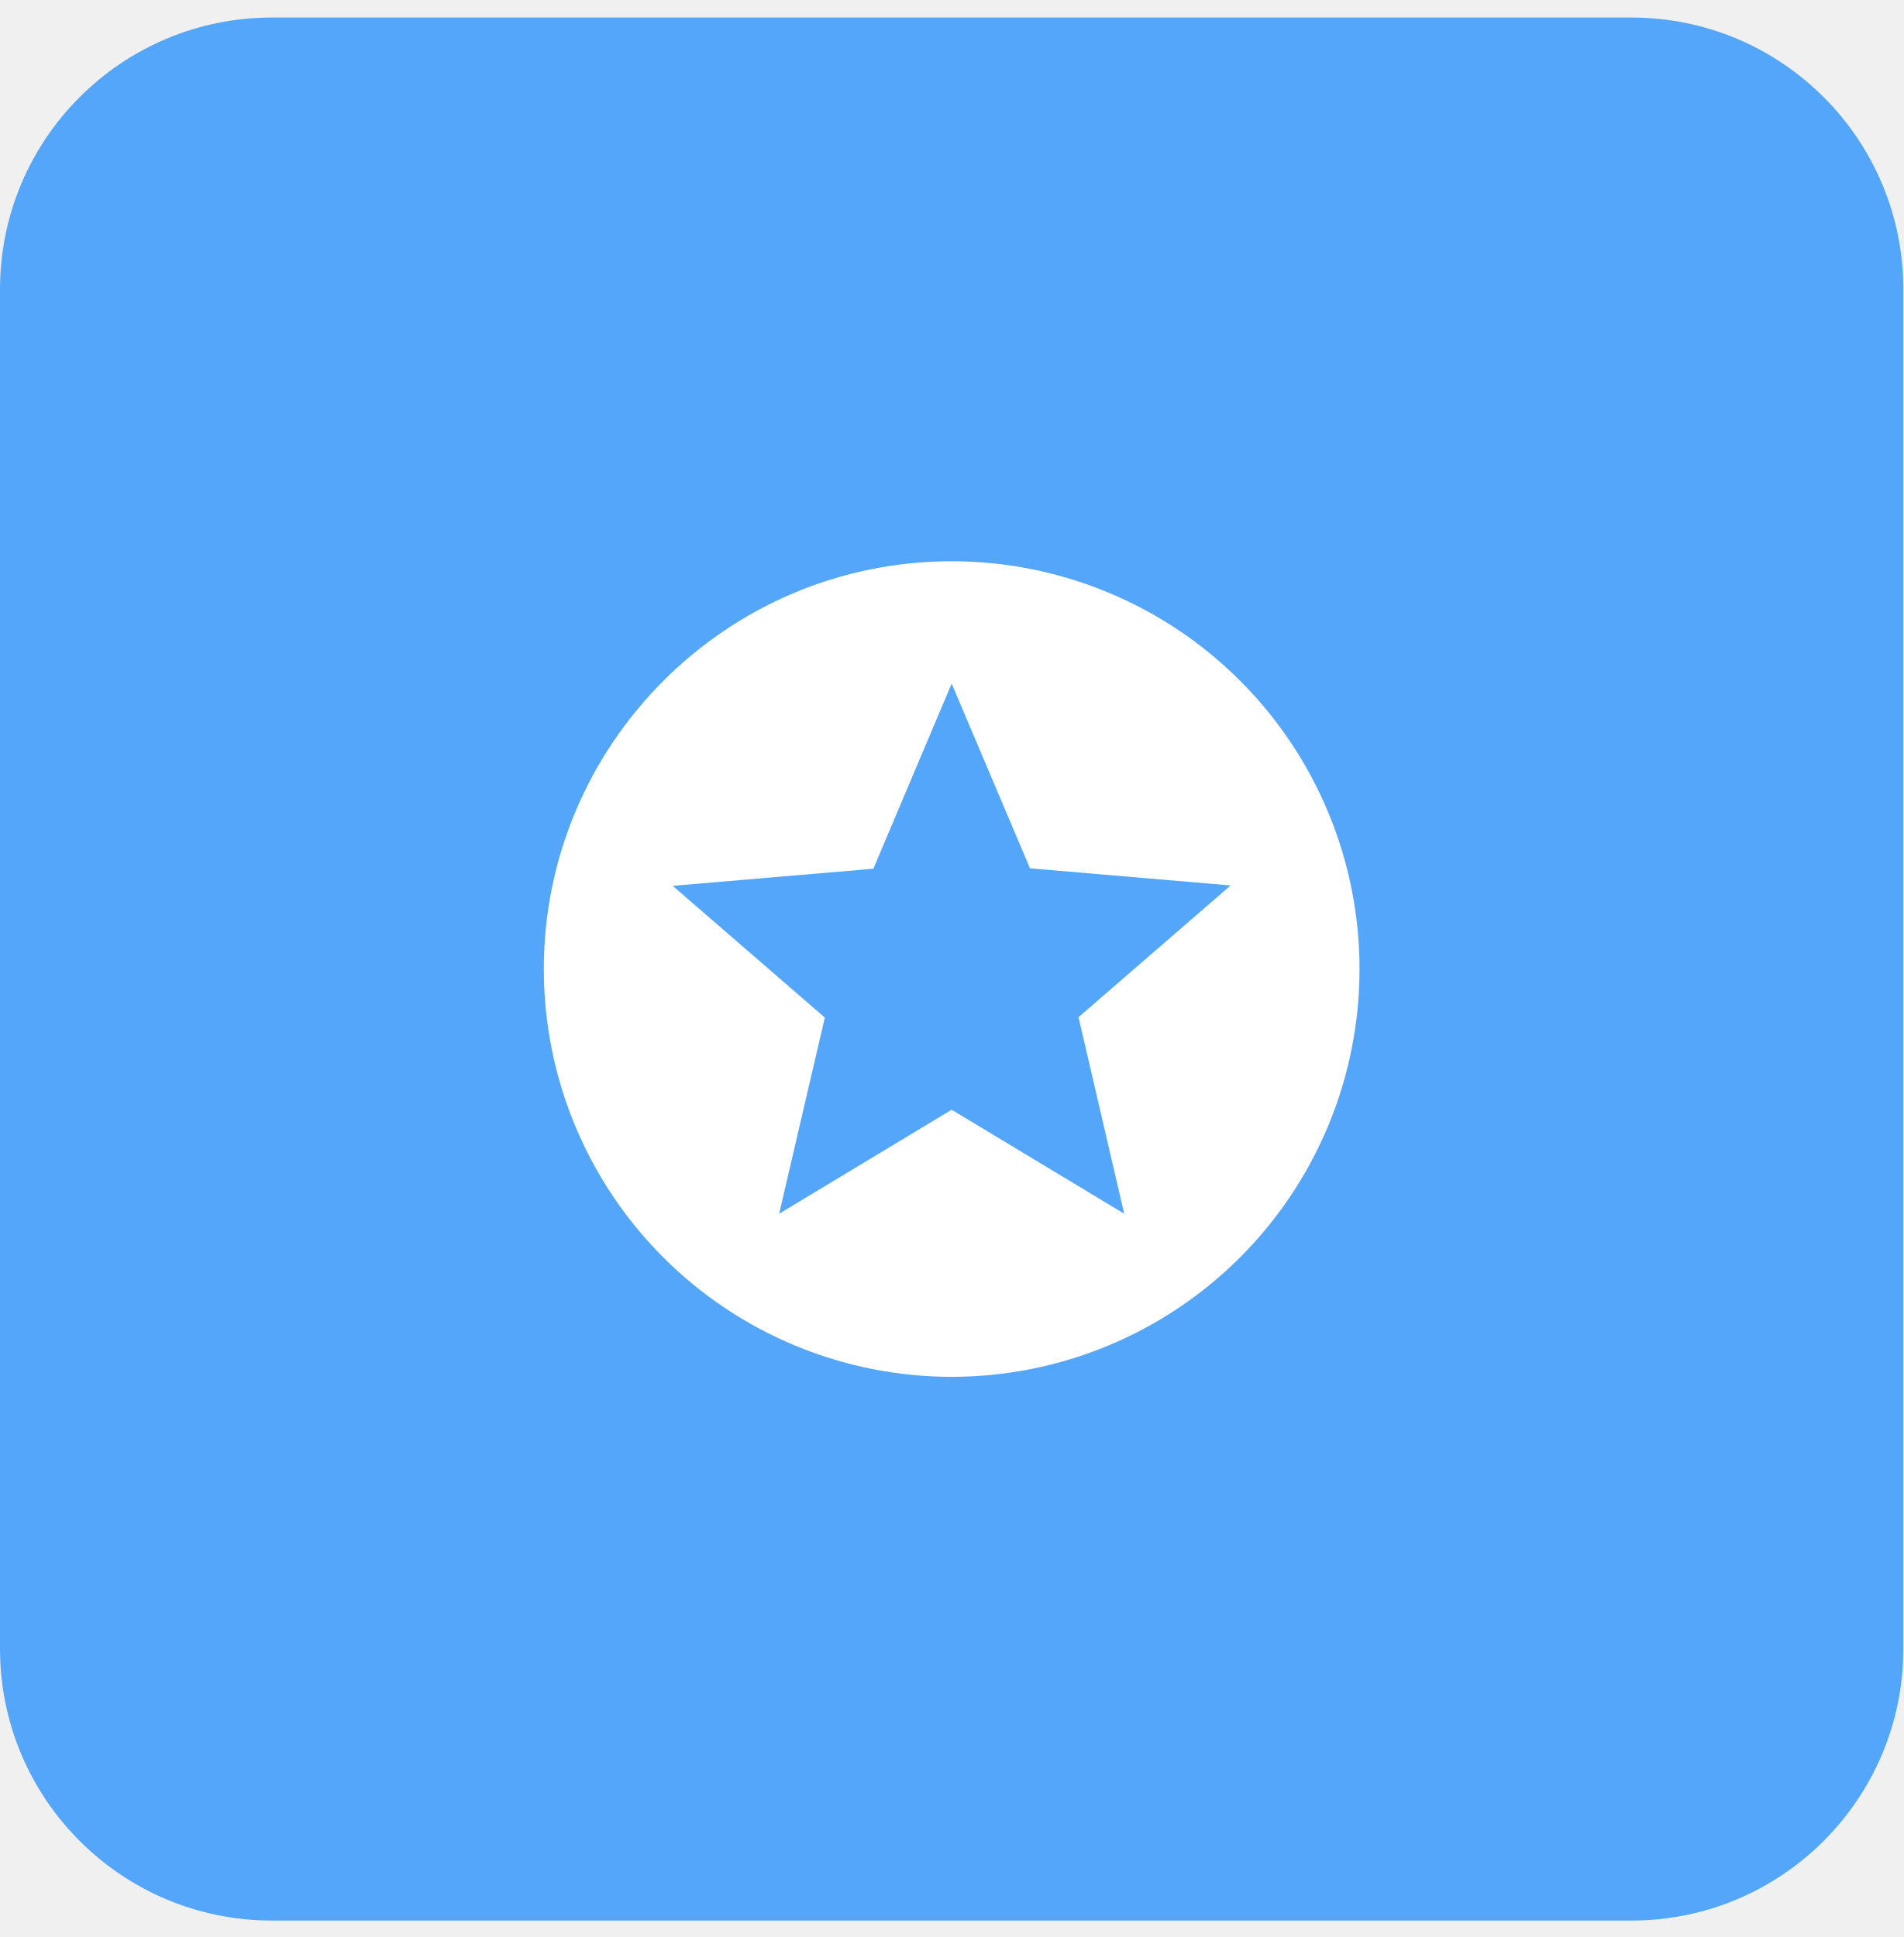
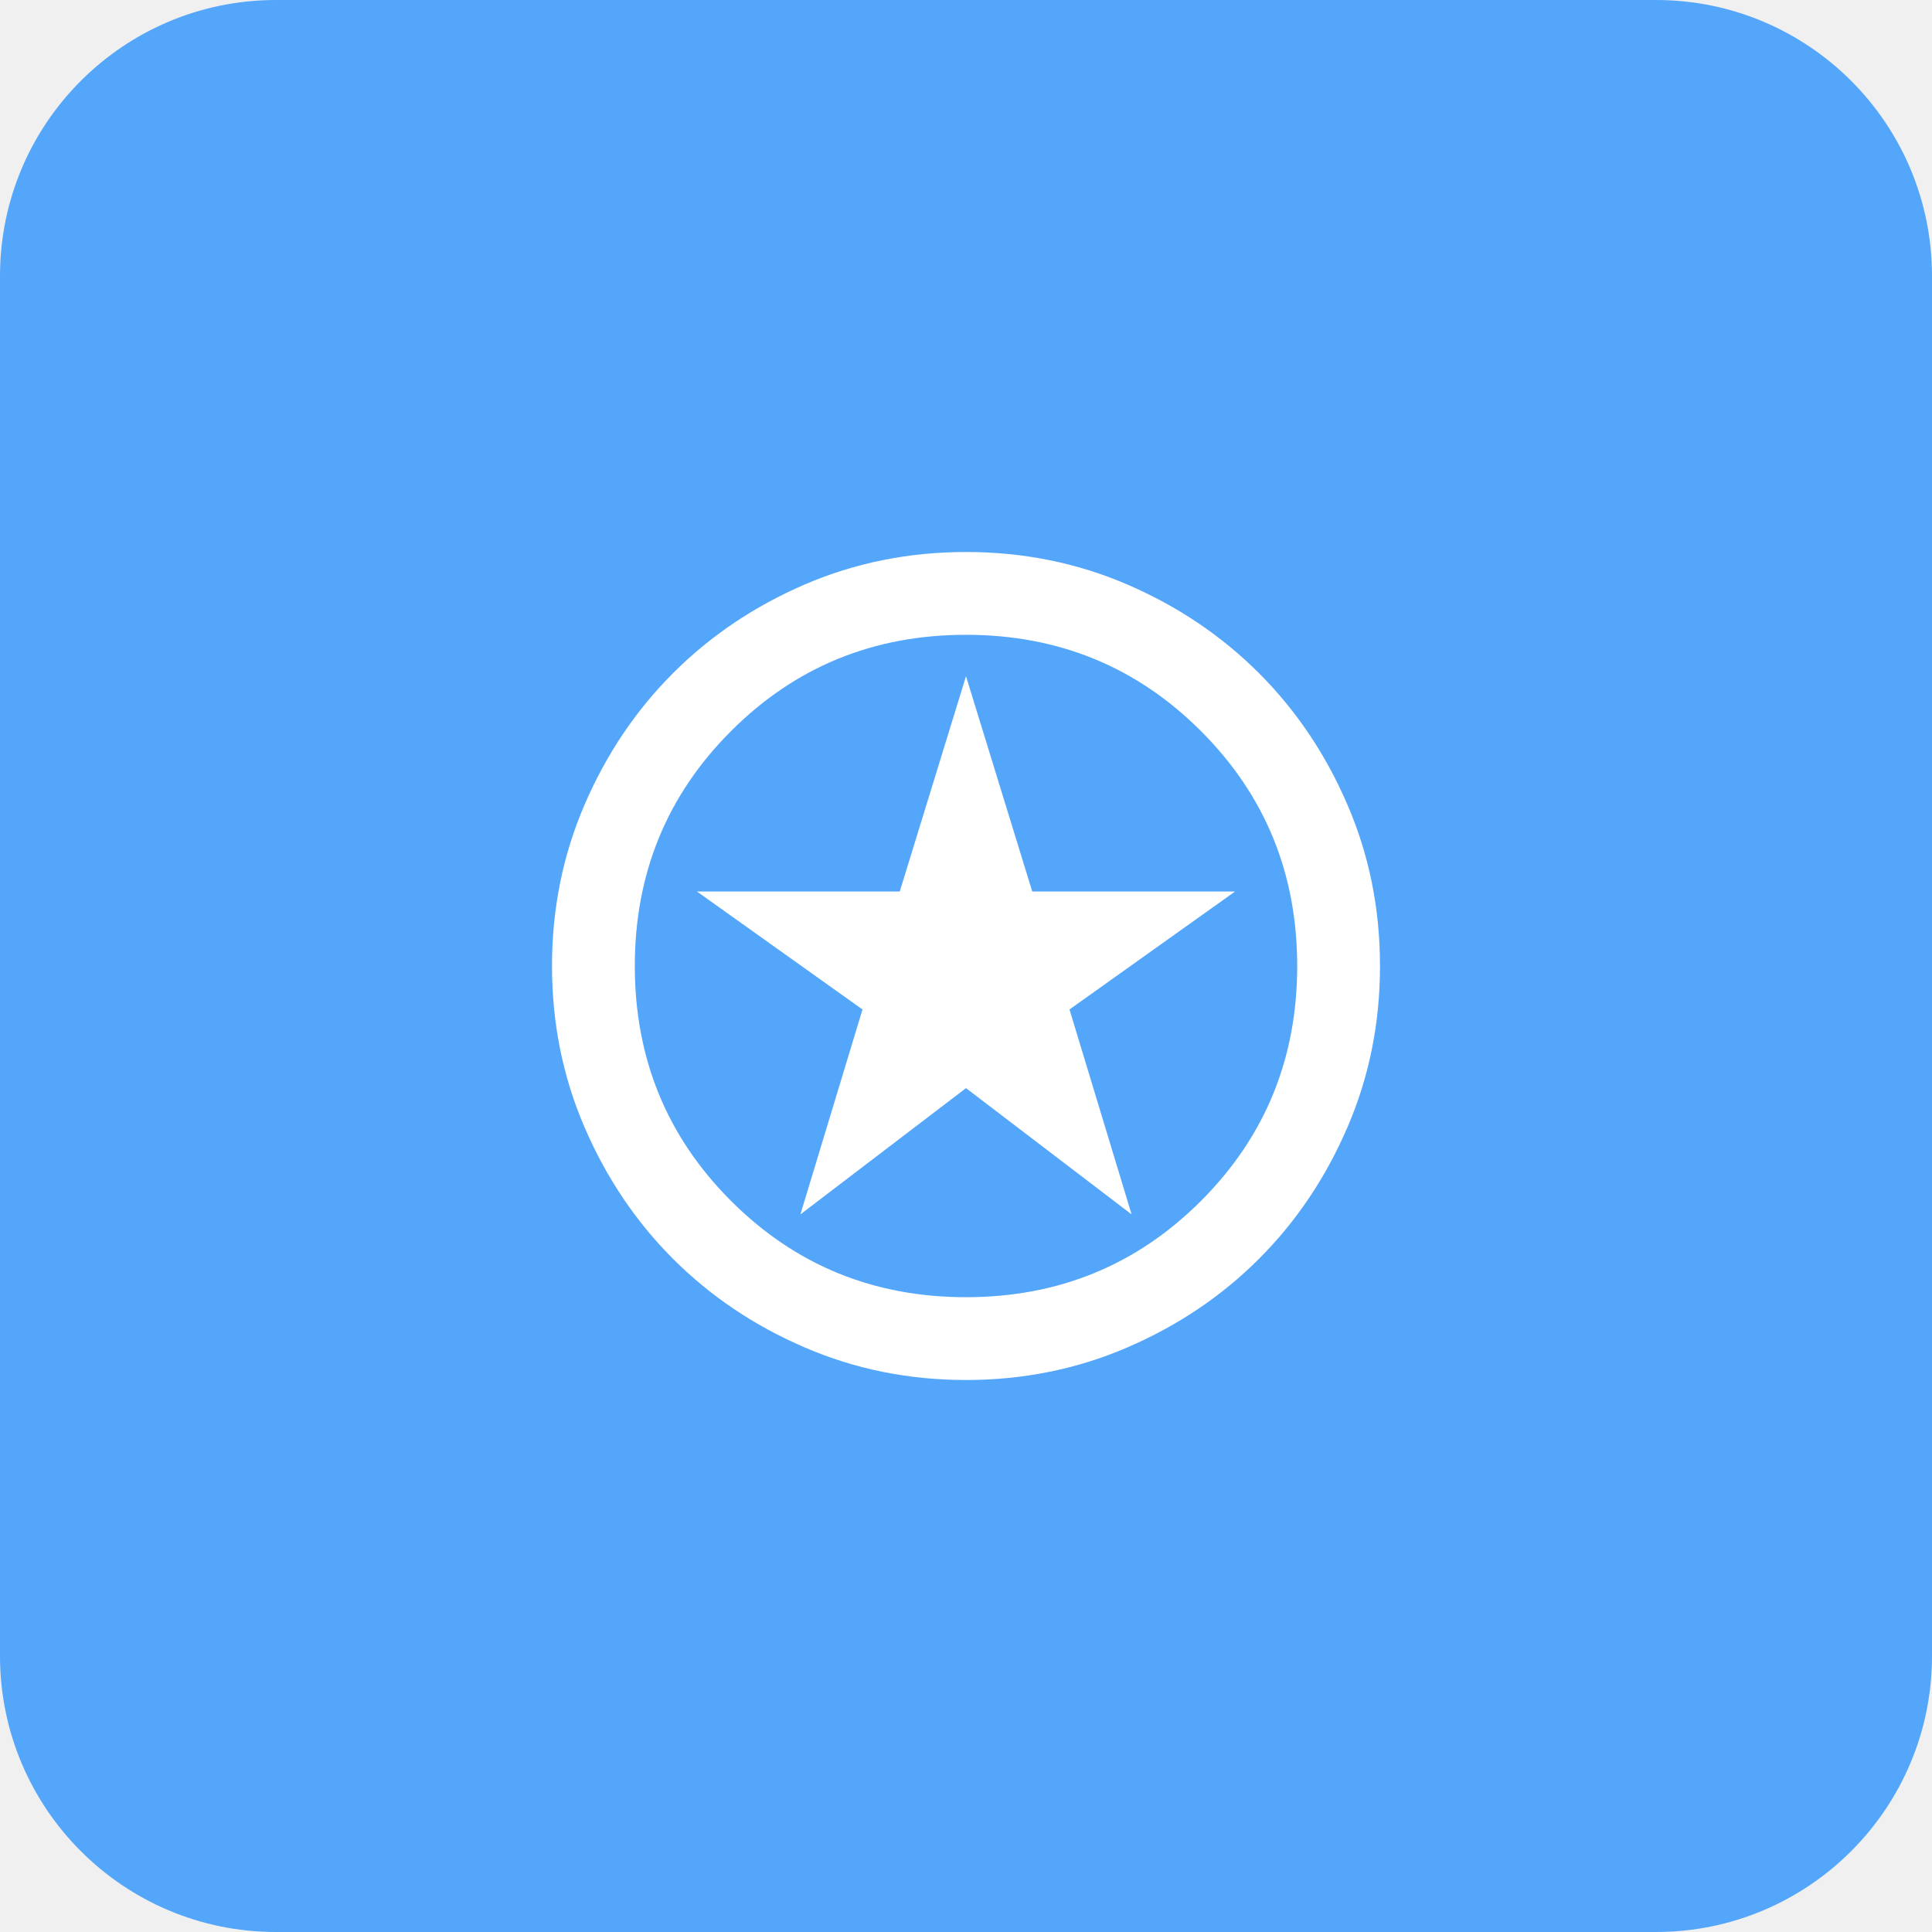
- <svg xmlns="http://www.w3.org/2000/svg" width="56" height="57" viewBox="0 0 56 57" fill="none">
-   <rect y="0.516" width="56" height="56" rx="8" fill="#54A6FB" />
-   <path d="M33.076 35.716L28 32.656L22.924 35.716L24.268 29.944L19.792 26.068L25.696 25.564L28 20.116L30.304 25.552L36.208 26.056L31.732 29.932L33.076 35.716ZM28 16.516C21.364 16.516 16 21.916 16 28.516C16 31.699 17.264 34.751 19.515 37.001C20.629 38.116 21.952 39 23.408 39.603C24.864 40.206 26.424 40.516 28 40.516C31.183 40.516 34.235 39.252 36.485 37.001C38.736 34.751 40 31.699 40 28.516C40 26.94 39.69 25.38 39.087 23.924C38.483 22.468 37.6 21.145 36.485 20.031C35.371 18.916 34.048 18.033 32.592 17.43C31.136 16.826 29.576 16.516 28 16.516Z" fill="white" />
+ <svg xmlns="http://www.w3.org/2000/svg" width="56" height="56" viewBox="0 0 56 56" fill="none">
+   <rect width="56" height="56" rx="8" fill="#54A6FB" />
+   <path d="M23.2 35.2L28 31.54L32.8 35.2L31 29.26L35.8 25.84H29.92L28 19.6L26.08 25.84H20.2L25 29.26L23.2 35.2ZM28 40C26.34 40 24.78 39.685 23.32 39.054C21.86 38.425 20.59 37.57 19.51 36.49C18.43 35.41 17.575 34.14 16.946 32.68C16.315 31.22 16 29.66 16 28C16 26.34 16.315 24.78 16.946 23.32C17.575 21.86 18.43 20.59 19.51 19.51C20.59 18.43 21.86 17.575 23.32 16.944C24.78 16.315 26.34 16 28 16C29.66 16 31.22 16.315 32.68 16.944C34.14 17.575 35.41 18.43 36.49 19.51C37.57 20.59 38.425 21.86 39.054 23.32C39.685 24.78 40 26.34 40 28C40 29.66 39.685 31.22 39.054 32.68C38.425 34.14 37.57 35.41 36.49 36.49C35.41 37.57 34.14 38.425 32.68 39.054C31.22 39.685 29.66 40 28 40ZM28 37.6C30.68 37.6 32.95 36.67 34.81 34.81C36.67 32.95 37.6 30.68 37.6 28C37.6 25.32 36.67 23.05 34.81 21.19C32.95 19.33 30.68 18.4 28 18.4C25.32 18.4 23.05 19.33 21.19 21.19C19.33 23.05 18.4 25.32 18.4 28C18.4 30.68 19.33 32.95 21.19 34.81C23.05 36.67 25.32 37.6 28 37.6Z" fill="white" />
</svg>
